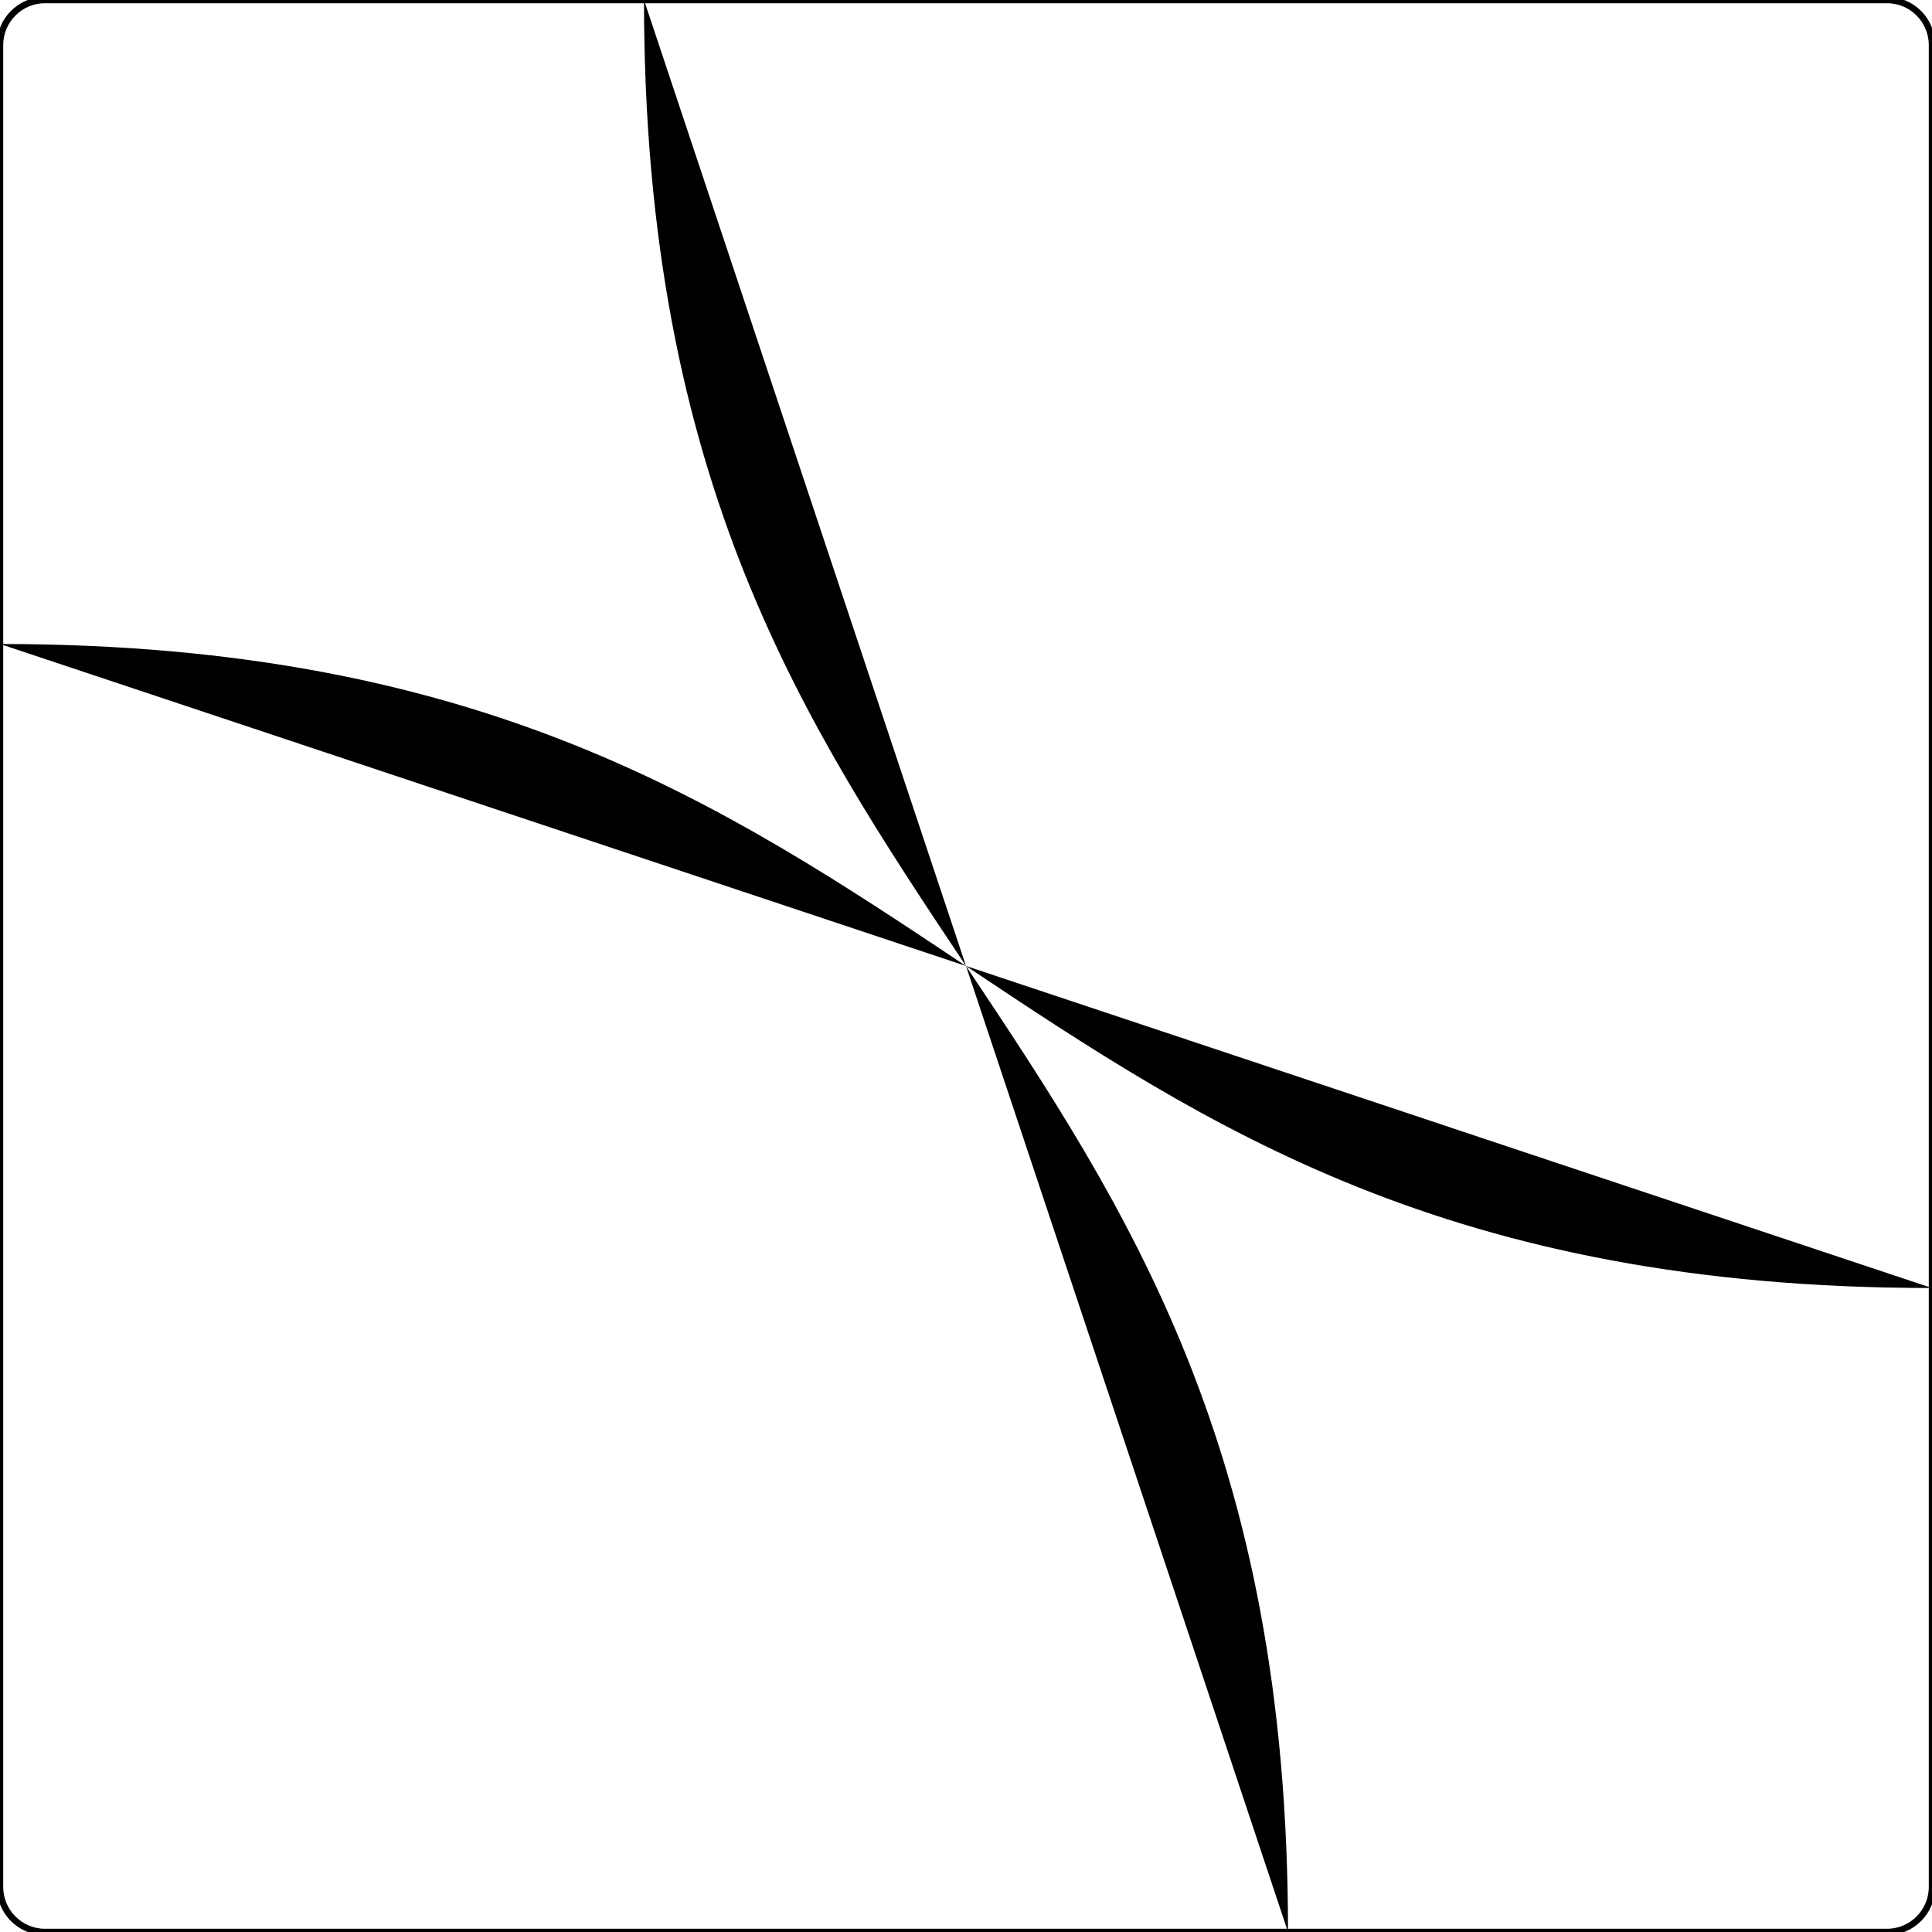
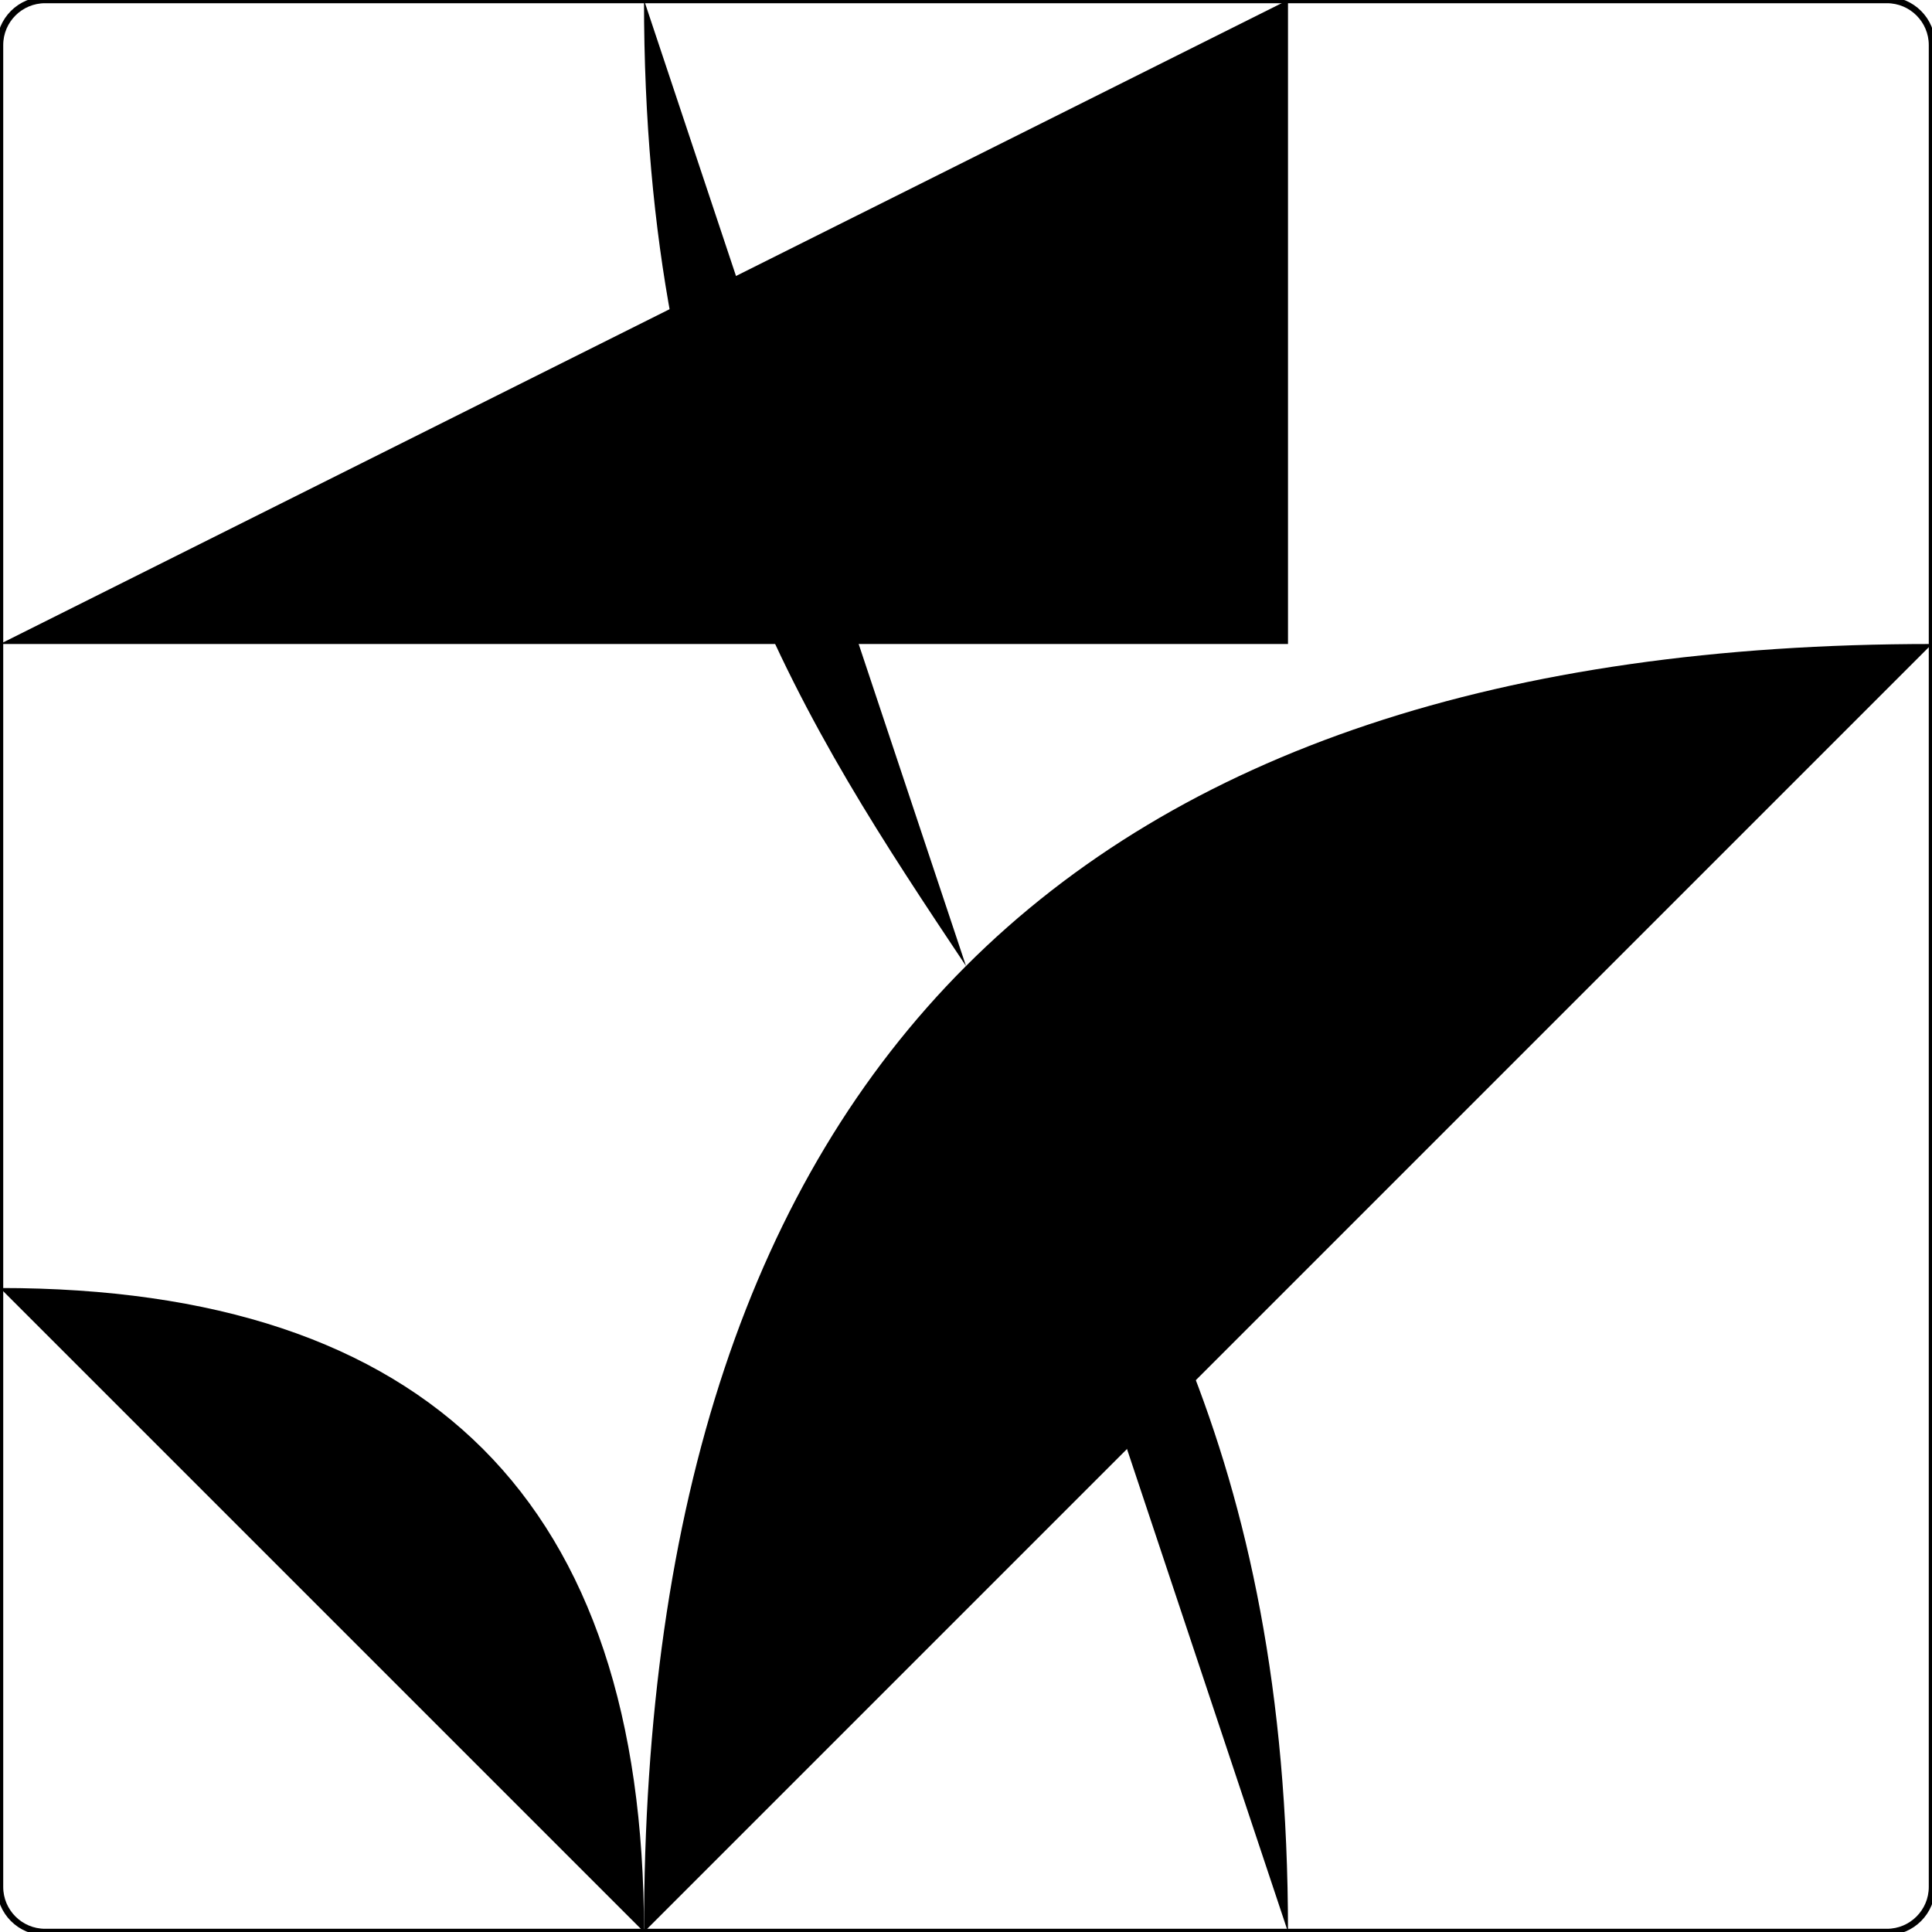
<svg xmlns="http://www.w3.org/2000/svg" viewBox="0 0 3 3">
  <g>
    <rect x="0" y="0" width="3" height="3" fill="none" stroke="black" stroke-width="0.01" rx="0.07" />
-     <path d="M 3,2 C 1.5,2 1.5,1 0,1" class="way_r" />
-     <path d="M 2,3 C 2,1.5 1,1.5 1,0" class="way_w" />
+     <path d="M 3,2 L 2,2" class="way_f" />
+     <path d="M 3,1 Q 1,1 1,3" class="way_r" />
+     <path d="M 1,3 Q 1,2 0,2" class="way_r" />
+     <path d="M 1,0 C 1,1.5 2,1.5 2,3" class="way_w" />
+     <path d="M 2,0 L 2,1 Q 1,1 0,1" class="way_s" />
  </g>
</svg>
